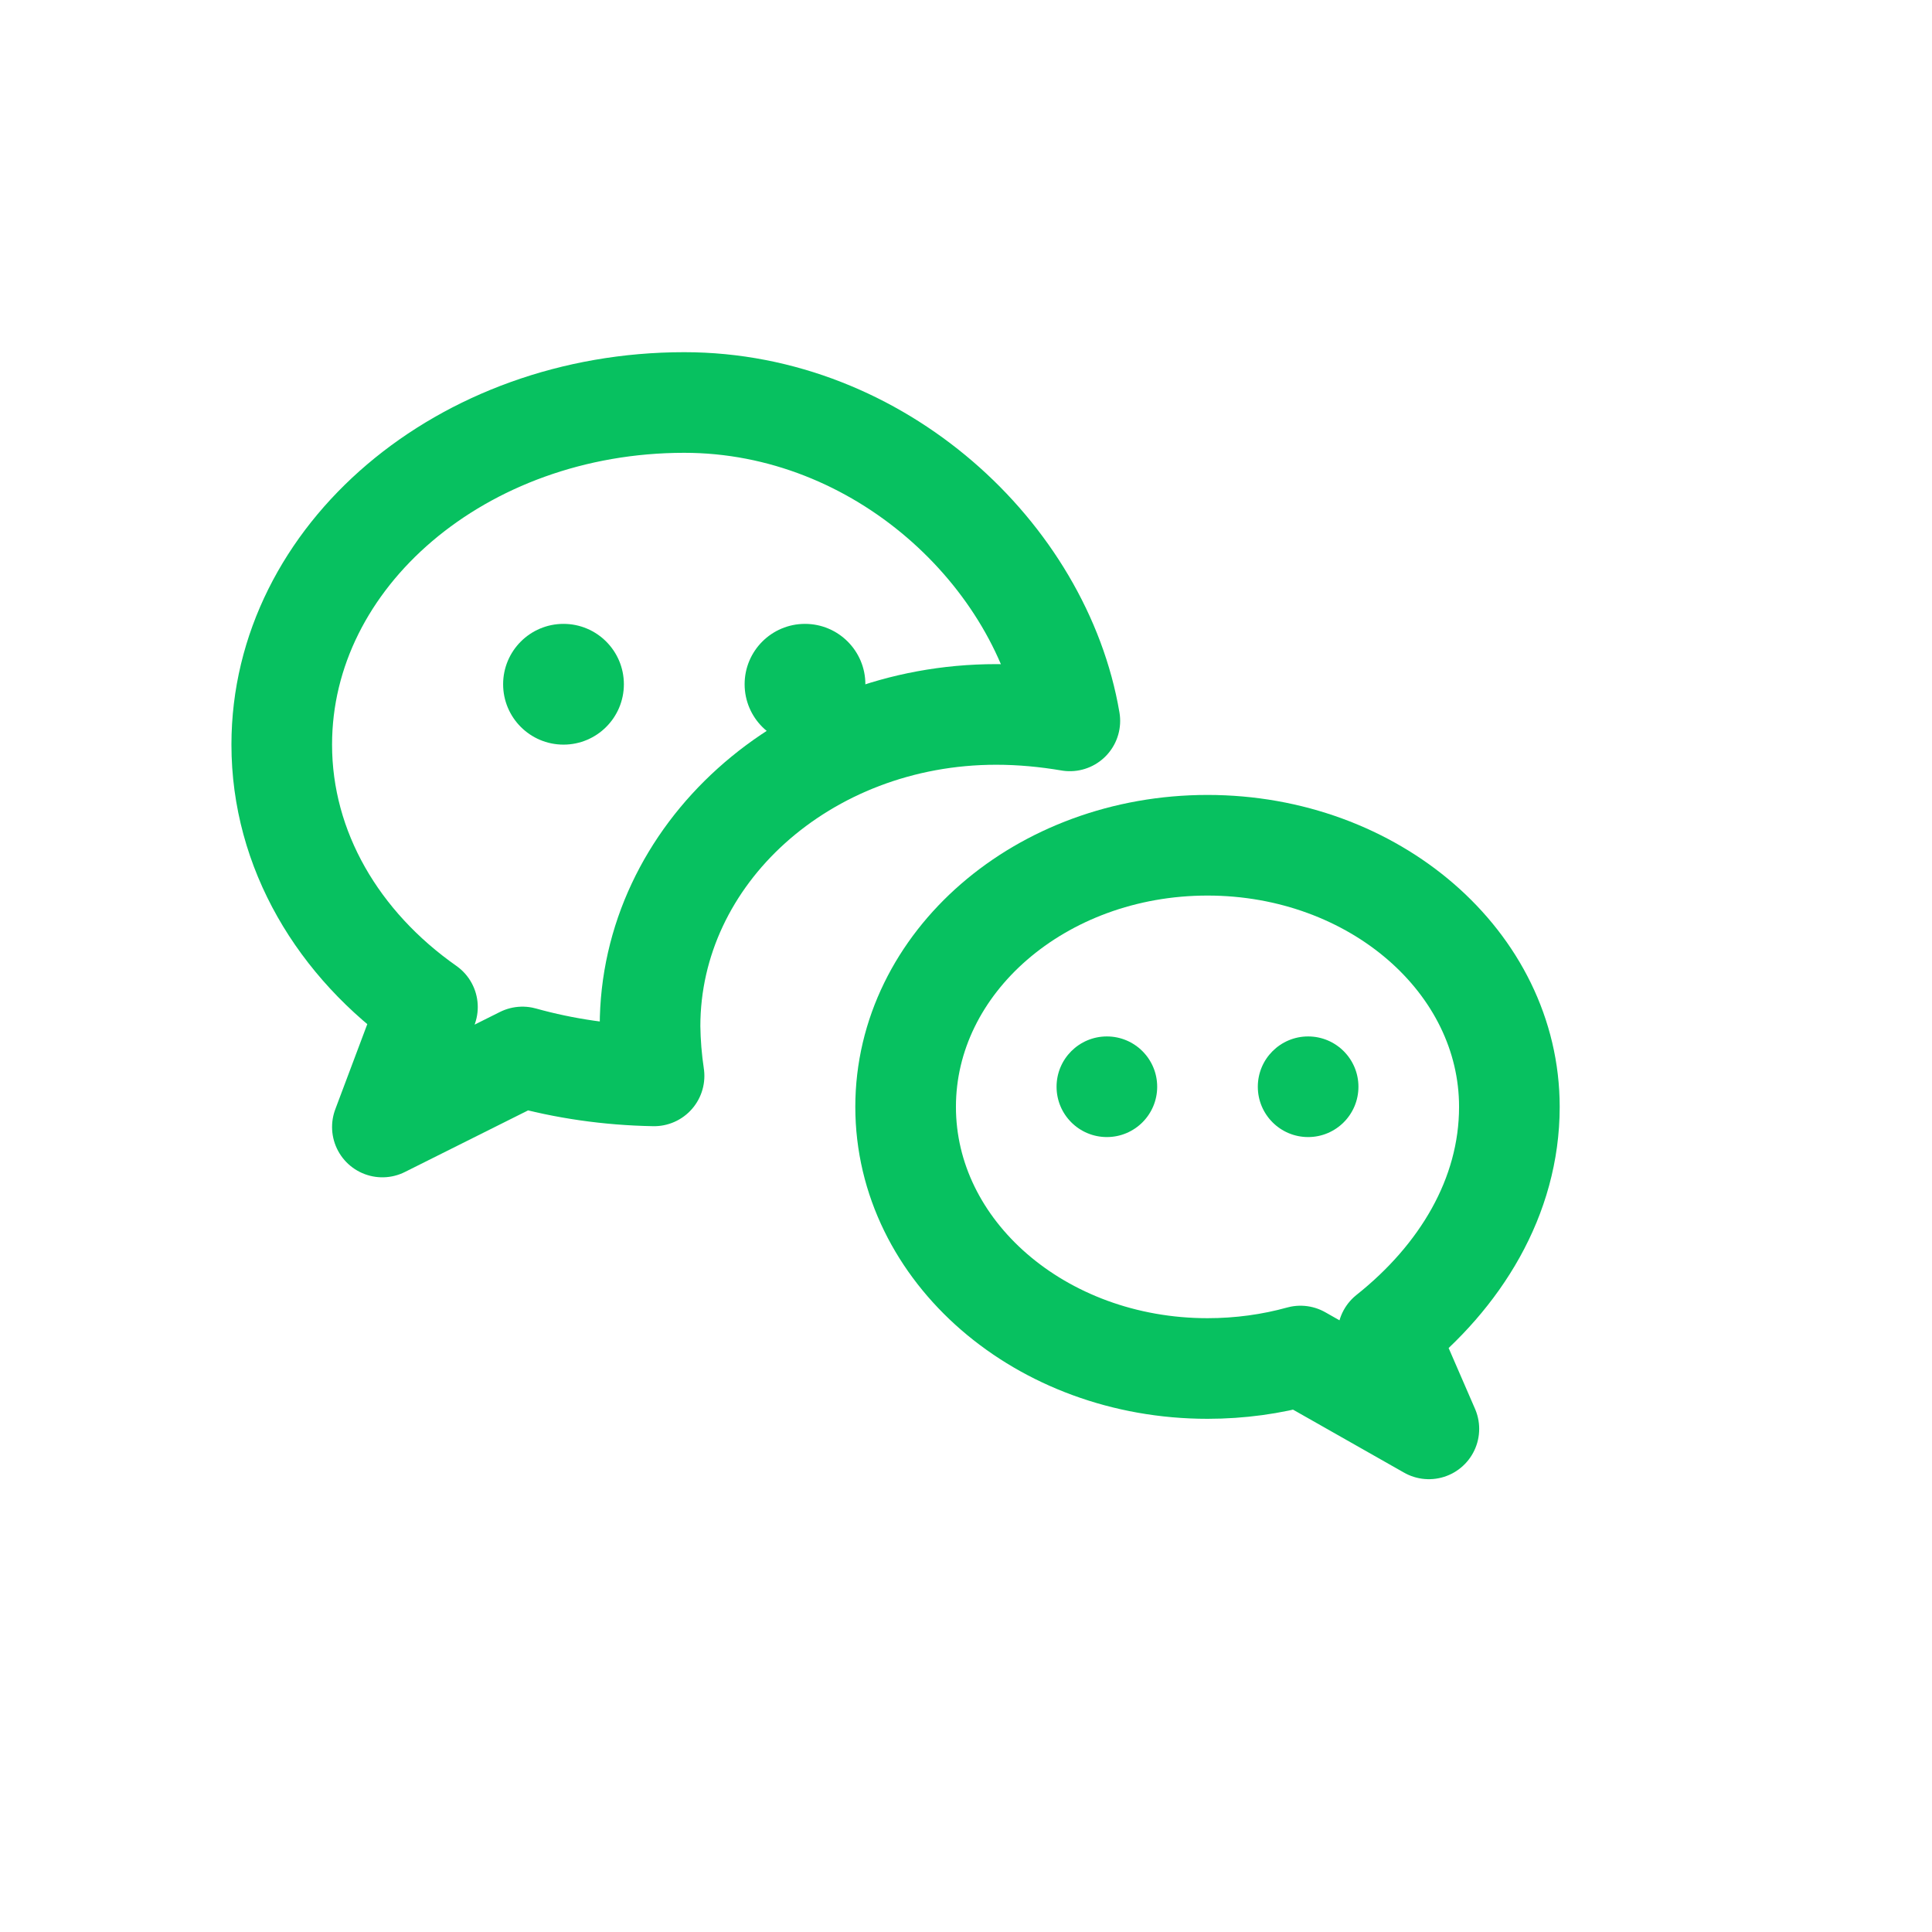
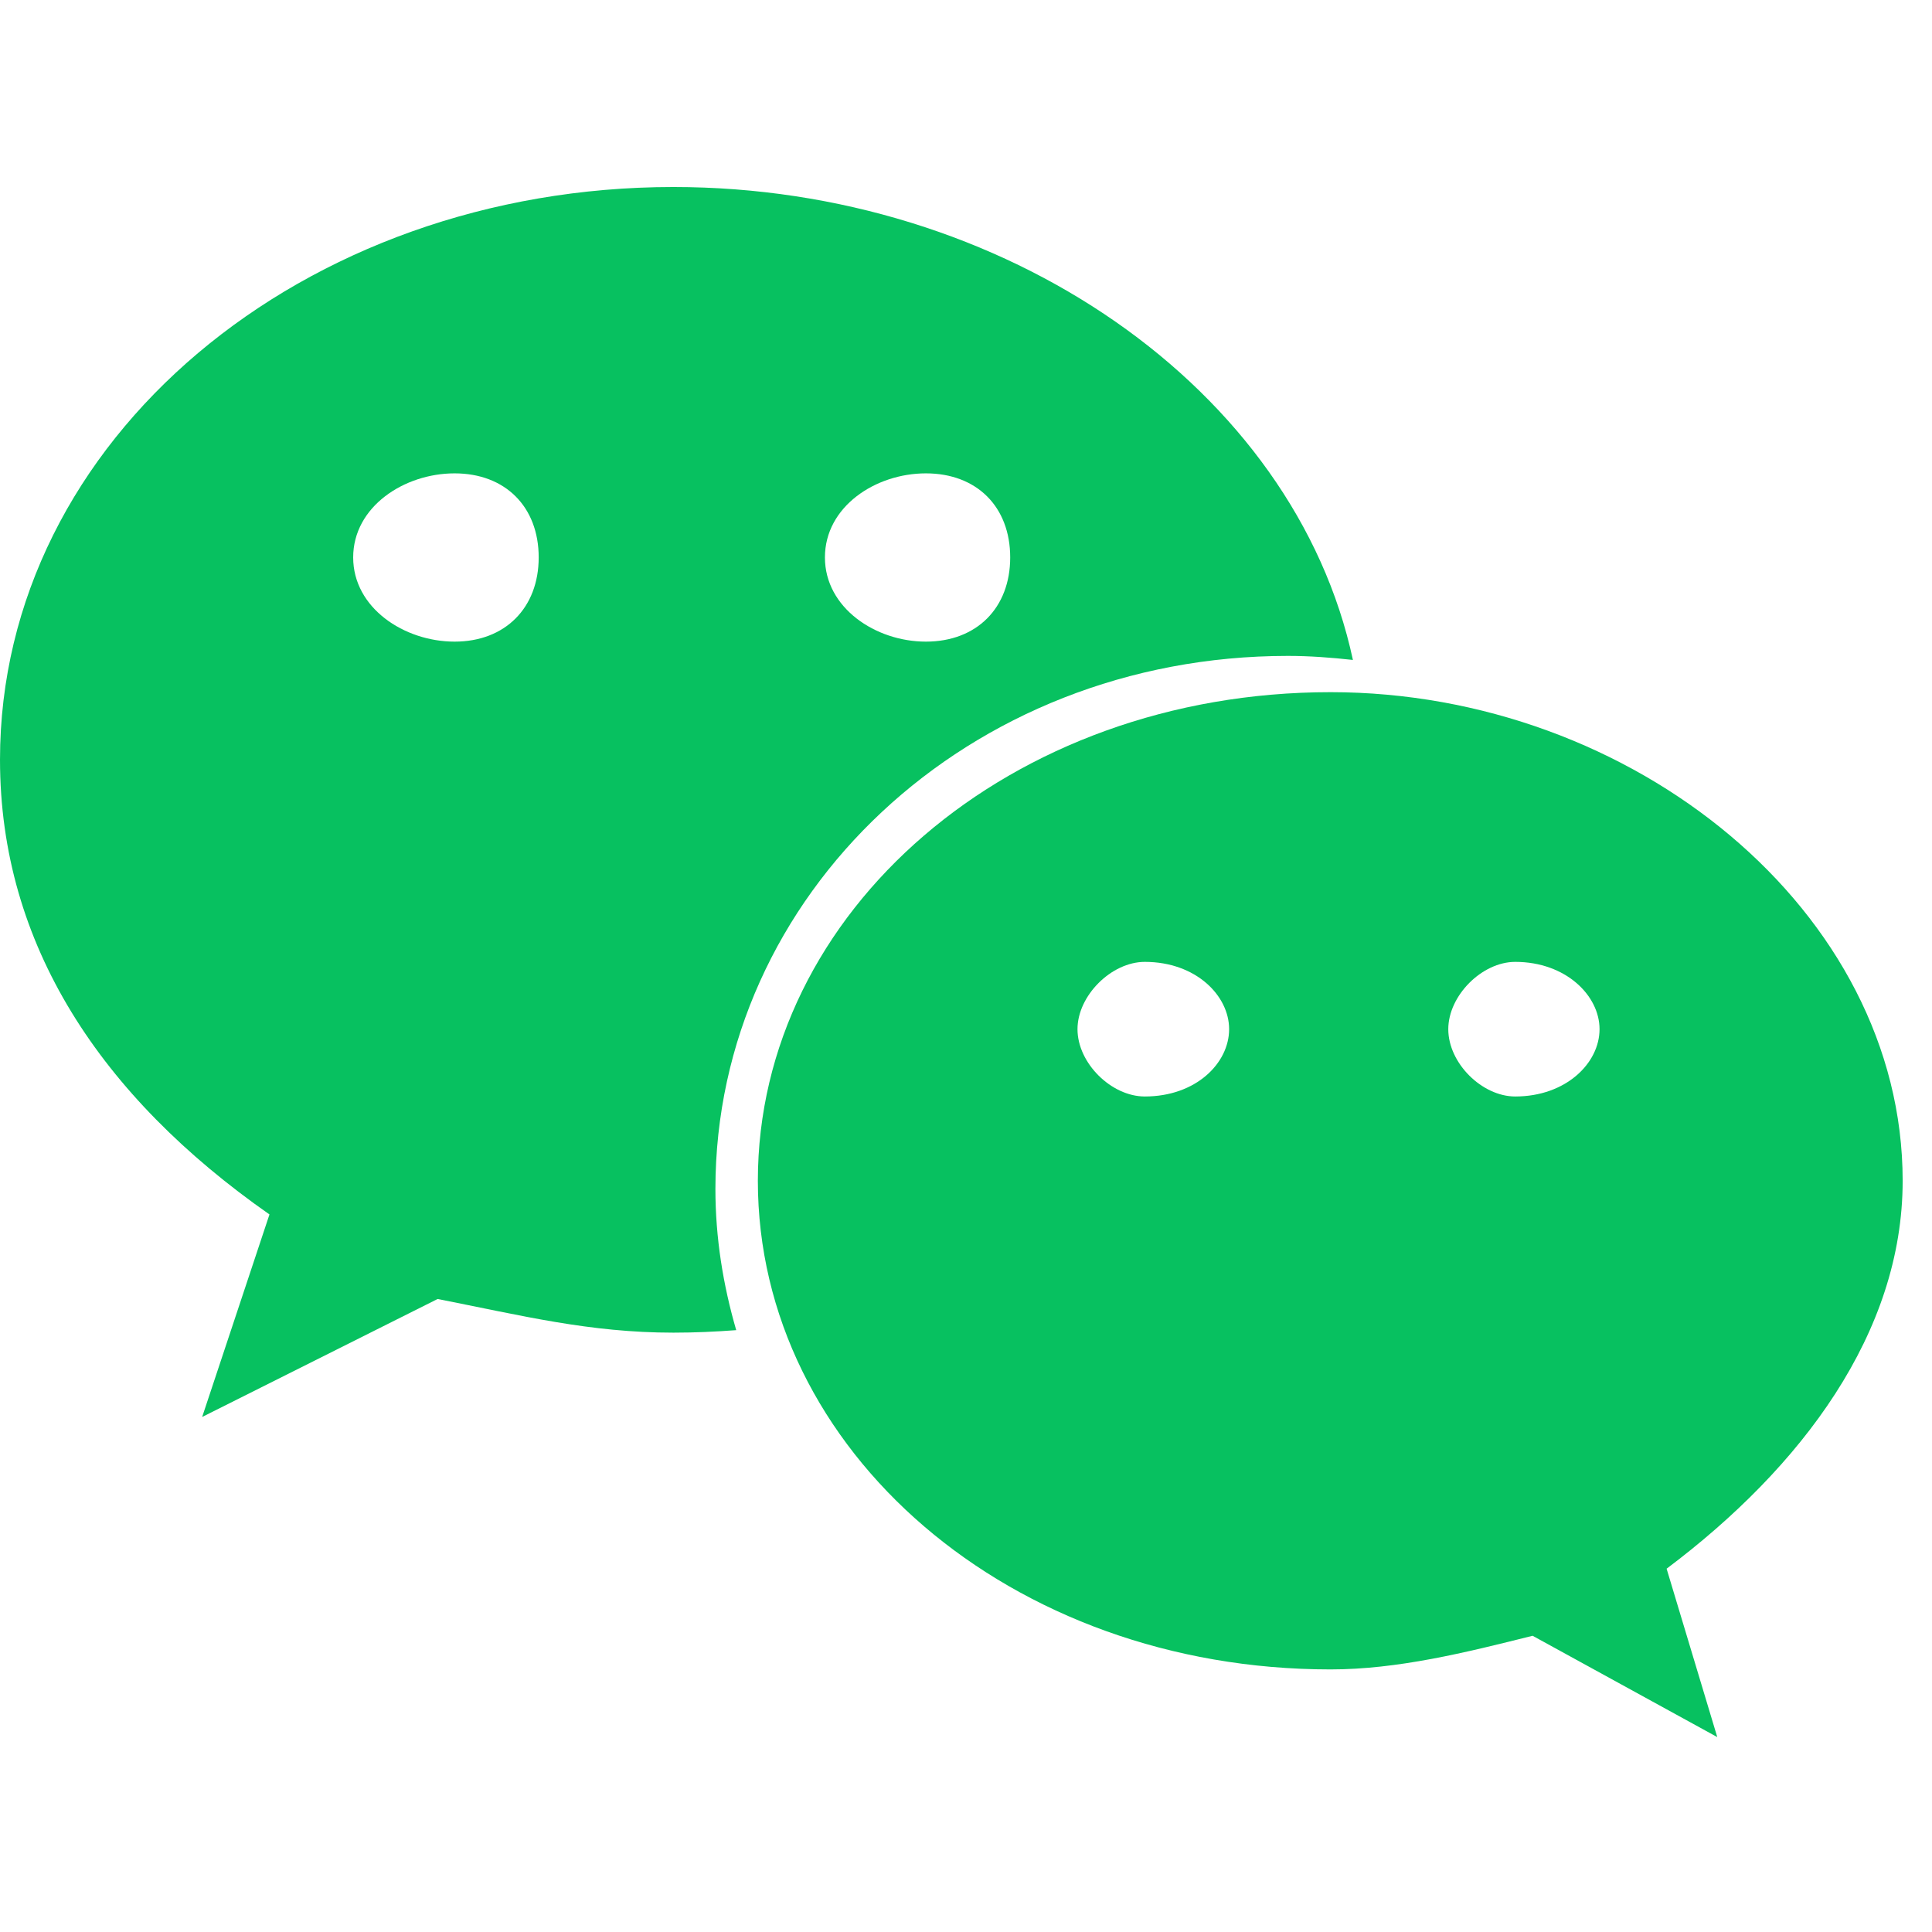
- <svg xmlns="http://www.w3.org/2000/svg" width="48" height="48" viewBox="0 0 48 48" fill="none">
-   <path d="M17 10C11.48 10 7 13.81 7 18.5c0 2.62 1.41 4.97 3.62 6.52L9.5 28l3.48-1.74c1.04.29 2.14.45 3.27.47a9.1 9.1 0 0 1-.1-1.23c0-4.28 3.85-7.75 8.6-7.75.63 0 1.24.06 1.83.16C25.88 13.78 21.85 10 17 10z" stroke="#07C160" stroke-width="2.5" fill="none" stroke-linejoin="round" />
-   <circle cx="14" cy="17" r="1.5" fill="#07C160" />
-   <circle cx="20" cy="17" r="1.5" fill="#07C160" />
-   <path d="M30 21c-4.14 0-7.5 2.91-7.5 6.5S25.86 34 30 34c.81 0 1.59-.11 2.31-.31L35.5 35.5l-1.02-2.35C36.28 31.72 37.5 29.74 37.5 27.5 37.5 23.91 34.14 21 30 21z" stroke="#07C160" stroke-width="2.5" fill="none" stroke-linejoin="round" />
-   <circle cx="27.5" cy="27" r="1.25" fill="#07C160" />
-   <circle cx="32.5" cy="27" r="1.25" fill="#07C160" />
+ <svg xmlns="http://www.w3.org/2000/svg" width="48" height="48" viewBox="0 0 1040 1024" fill="#07C160">
+   <path d="M693.26 345.074c11.78 0 23.365 0.894 35.018 2.172-31.368-146.075-187.494-254.578-365.773-254.578-199.273 0-362.504 135.77-362.504 308.285 0 99.541 54.283 181.287 145.055 244.786l-36.233 109.016 126.745-63.503c45.321 8.898 81.681 18.119 126.939 18.119 11.395 0 22.661-0.513 33.801-1.344-7.041-24.263-11.202-49.614-11.202-76.05C385.165 473.611 521.13 345.074 693.26 345.074L693.26 345.074zM498.406 246.812c27.398 0 45.385 17.988 45.385 45.258 0 27.139-17.986 45.321-45.385 45.321-27.082 0-54.347-18.182-54.347-45.321C444.06 264.735 471.262 246.812 498.406 246.812L498.406 246.812zM244.722 337.391c-27.207 0-54.606-18.182-54.606-45.321 0-27.27 27.399-45.258 54.606-45.258 27.203 0 45.259 17.923 45.259 45.258C289.98 319.209 271.925 337.391 244.722 337.391L244.722 337.391zM244.722 337.391" />
+   <path d="M1024.206 627.626c0-144.927-145.054-263.032-307.967-263.032-172.51 0-308.285 118.169-308.285 263.032 0 145.308 135.838 263.027 308.285 263.027 36.106 0 72.53-9.026 108.762-18.114l99.41 54.537-27.272-90.638C969.922 781.769 1024.206 709.372 1024.206 627.626L1024.206 627.626zM616.252 582.241c-17.987 0-36.232-17.923-36.232-36.232 0-18.051 18.247-36.228 36.232-36.228 27.526 0 45.386 18.177 45.386 36.228C661.637 564.318 643.777 582.241 616.252 582.241L616.252 582.241zM815.654 582.241c-17.861 0-36.039-17.923-36.039-36.232 0-18.051 18.115-36.228 36.039-36.228 27.27 0 45.385 18.177 45.385 36.228C861.037 564.318 842.924 582.241 815.654 582.241L815.654 582.241zM815.654 582.241" />
</svg>
